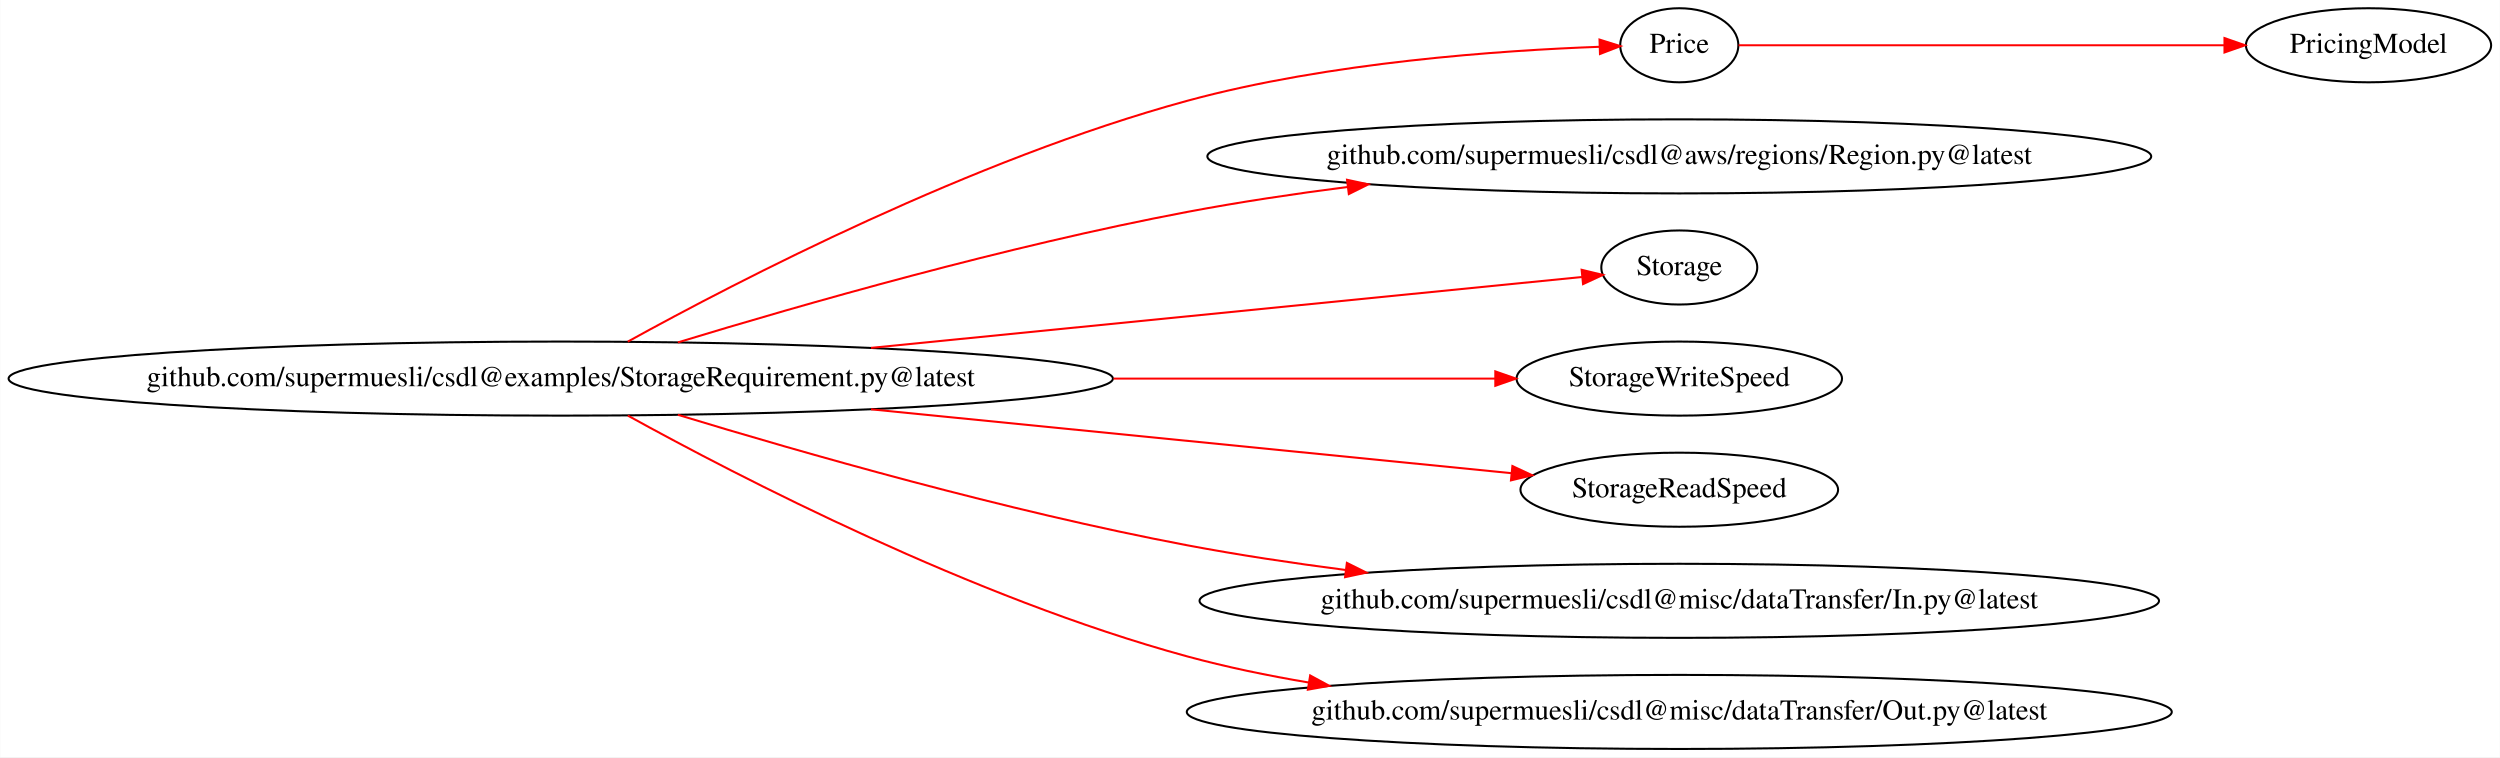
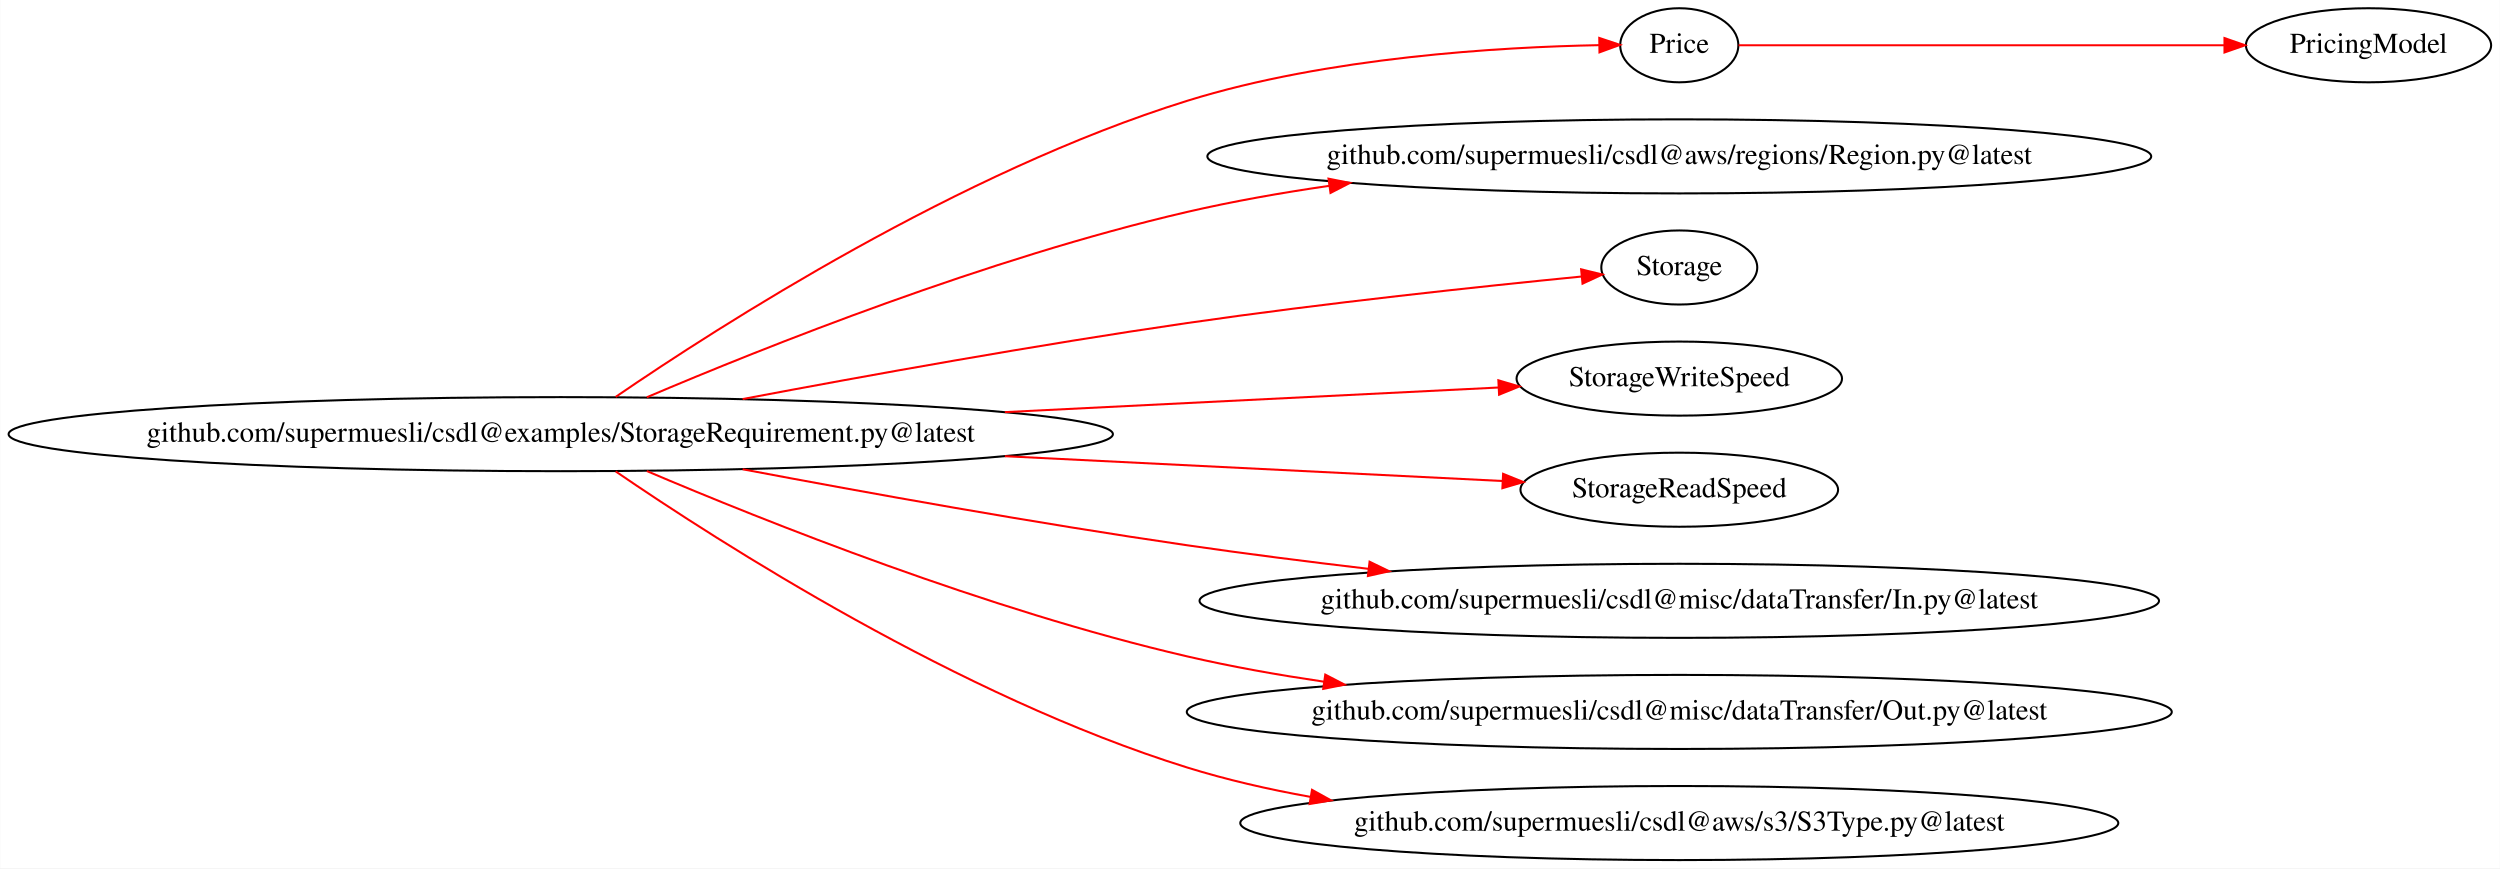
- <svg xmlns="http://www.w3.org/2000/svg" width="1215pt" height="368pt" viewBox="0.00 0.00 1214.80 368.00">
-   <g id="graph0" class="graph" transform="scale(1 1) rotate(0) translate(4 364)">
-     <polygon fill="white" stroke="none" points="-4,4 -4,-364 1210.8,-364 1210.8,4 -4,4" />
+ <svg xmlns="http://www.w3.org/2000/svg" width="1215pt" height="422pt" viewBox="0.00 0.00 1214.80 422.00">
+   <g id="graph0" class="graph" transform="scale(1 1) rotate(0) translate(4 418)">
+     <polygon fill="white" stroke="none" points="-4,4 -4,-418 1210.8,-418 1210.8,4 -4,4" />
    <g id="node1" class="node">
-       <ellipse fill="none" stroke="black" cx="268.426" cy="-180" rx="268.352" ry="18" />
-       <text text-anchor="middle" x="268.426" y="-176.3" font-family="Times,serif" font-size="14.00">github.com/supermuesli/csdl@examples/StorageRequirement.py@latest</text>
+       <ellipse fill="none" stroke="black" cx="268.426" cy="-207" rx="268.352" ry="18" />
+       <text text-anchor="middle" x="268.426" y="-203.3" font-family="Times,serif" font-size="14.00">github.com/supermuesli/csdl@examples/StorageRequirement.py@latest</text>
    </g>
    <g id="node2" class="node">
-       <ellipse fill="none" stroke="black" cx="812.031" cy="-342" rx="28.695" ry="18" />
-       <text text-anchor="middle" x="812.031" y="-338.3" font-family="Times,serif" font-size="14.00">Price</text>
+       <ellipse fill="none" stroke="black" cx="812.031" cy="-396" rx="28.695" ry="18" />
+       <text text-anchor="middle" x="812.031" y="-392.3" font-family="Times,serif" font-size="14.00">Price</text>
    </g>
    <g id="edge1" class="edge">
-       <path fill="none" stroke="red" d="M301,-197.964C354.868,-227.702 468.819,-286.683 572.852,-315 641.915,-333.798 725.687,-339.524 773.23,-341.258" />
-       <polygon fill="red" stroke="red" points="773.265,-344.761 783.374,-341.587 773.492,-337.765 773.265,-344.761" />
+       <path fill="none" stroke="red" d="M295.123,-225.115C345.624,-259.684 462.519,-334.672 572.852,-369 641.196,-390.264 725.215,-395.143 772.998,-396.055" />
+       <polygon fill="red" stroke="red" points="773.147,-399.558 783.195,-396.199 773.246,-392.558 773.147,-399.558" />
    </g>
    <g id="node4" class="node">
-       <ellipse fill="none" stroke="black" cx="812.031" cy="-288" rx="229.359" ry="18" />
-       <text text-anchor="middle" x="812.031" y="-284.3" font-family="Times,serif" font-size="14.00">github.com/supermuesli/csdl@aws/regions/Region.py@latest</text>
+       <ellipse fill="none" stroke="black" cx="812.031" cy="-342" rx="229.359" ry="18" />
+       <text text-anchor="middle" x="812.031" y="-338.3" font-family="Times,serif" font-size="14.00">github.com/supermuesli/csdl@aws/regions/Region.py@latest</text>
    </g>
    <g id="edge3" class="edge">
-       <path fill="none" stroke="red" d="M325.335,-197.596C385.785,-215.991 485.26,-244.438 572.852,-261 597.961,-265.748 624.729,-269.771 650.914,-273.145" />
-       <polygon fill="red" stroke="red" points="650.557,-276.627 660.916,-274.406 651.433,-269.682 650.557,-276.627" />
+       <path fill="none" stroke="red" d="M310.245,-224.925C367.68,-249.356 476.158,-292.623 572.852,-315 595.025,-320.131 618.593,-324.302 641.95,-327.689" />
+       <polygon fill="red" stroke="red" points="641.552,-331.167 651.942,-329.093 642.526,-324.236 641.552,-331.167" />
    </g>
    <g id="node5" class="node">
-       <ellipse fill="none" stroke="black" cx="812.031" cy="-234" rx="37.894" ry="18" />
-       <text text-anchor="middle" x="812.031" y="-230.3" font-family="Times,serif" font-size="14.00">Storage</text>
+       <ellipse fill="none" stroke="black" cx="812.031" cy="-288" rx="37.894" ry="18" />
+       <text text-anchor="middle" x="812.031" y="-284.3" font-family="Times,serif" font-size="14.00">Storage</text>
    </g>
    <g id="edge4" class="edge">
-       <path fill="none" stroke="red" d="M419.215,-194.934C535.384,-206.517 688.956,-221.829 764.708,-229.381" />
-       <polygon fill="red" stroke="red" points="764.571,-232.885 774.869,-230.394 765.265,-225.92 764.571,-232.885" />
+       <path fill="none" stroke="red" d="M356.823,-224.065C417.32,-235.506 499.784,-250.367 572.852,-261 639.226,-270.658 716.433,-278.857 764.523,-283.606" />
+       <polygon fill="red" stroke="red" points="764.329,-287.104 774.623,-284.595 765.011,-280.137 764.329,-287.104" />
    </g>
    <g id="node6" class="node">
-       <ellipse fill="none" stroke="black" cx="812.031" cy="-180" rx="79.087" ry="18" />
-       <text text-anchor="middle" x="812.031" y="-176.3" font-family="Times,serif" font-size="14.00">StorageWriteSpeed</text>
+       <ellipse fill="none" stroke="black" cx="812.031" cy="-234" rx="79.087" ry="18" />
+       <text text-anchor="middle" x="812.031" y="-230.3" font-family="Times,serif" font-size="14.00">StorageWriteSpeed</text>
    </g>
    <g id="edge5" class="edge">
-       <path fill="none" stroke="red" d="M537.055,-180C604.14,-180 671.484,-180 722.617,-180" />
-       <polygon fill="red" stroke="red" points="722.623,-183.5 732.623,-180 722.623,-176.5 722.623,-183.5" />
+       <path fill="none" stroke="red" d="M484.261,-217.71C568.082,-221.889 659.385,-226.44 724.117,-229.667" />
+       <polygon fill="red" stroke="red" points="724.111,-233.171 734.273,-230.173 724.46,-226.18 724.111,-233.171" />
    </g>
    <g id="node7" class="node">
-       <ellipse fill="none" stroke="black" cx="812.031" cy="-126" rx="77.187" ry="18" />
-       <text text-anchor="middle" x="812.031" y="-122.3" font-family="Times,serif" font-size="14.00">StorageReadSpeed</text>
+       <ellipse fill="none" stroke="black" cx="812.031" cy="-180" rx="77.187" ry="18" />
+       <text text-anchor="middle" x="812.031" y="-176.3" font-family="Times,serif" font-size="14.00">StorageReadSpeed</text>
    </g>
    <g id="edge6" class="edge">
-       <path fill="none" stroke="red" d="M419.215,-165.066C519.898,-155.027 648.678,-142.187 730.54,-134.025" />
-       <polygon fill="red" stroke="red" points="730.929,-137.504 740.532,-133.029 730.234,-130.538 730.929,-137.504" />
+       <path fill="none" stroke="red" d="M484.261,-196.29C568.923,-192.07 661.218,-187.468 726.058,-184.236" />
+       <polygon fill="red" stroke="red" points="726.41,-187.723 736.223,-183.729 726.061,-180.732 726.41,-187.723" />
    </g>
    <g id="node8" class="node">
-       <ellipse fill="none" stroke="black" cx="812.031" cy="-72" rx="233.159" ry="18" />
-       <text text-anchor="middle" x="812.031" y="-68.3" font-family="Times,serif" font-size="14.00">github.com/supermuesli/csdl@misc/dataTransfer/In.py@latest</text>
+       <ellipse fill="none" stroke="black" cx="812.031" cy="-126" rx="233.159" ry="18" />
+       <text text-anchor="middle" x="812.031" y="-122.3" font-family="Times,serif" font-size="14.00">github.com/supermuesli/csdl@misc/dataTransfer/In.py@latest</text>
    </g>
    <g id="edge7" class="edge">
-       <path fill="none" stroke="red" d="M325.335,-162.404C385.785,-144.009 485.26,-115.562 572.852,-99 597.58,-94.325 623.916,-90.351 649.72,-87.01" />
-       <polygon fill="red" stroke="red" points="650.482,-90.441 659.963,-85.712 649.603,-83.496 650.482,-90.441" />
+       <path fill="none" stroke="red" d="M356.823,-189.935C417.32,-178.494 499.784,-163.633 572.852,-153 601.218,-148.872 631.562,-145.011 660.766,-141.572" />
+       <polygon fill="red" stroke="red" points="661.516,-145.009 671.043,-140.374 660.705,-138.056 661.516,-145.009" />
    </g>
    <g id="node9" class="node">
-       <ellipse fill="none" stroke="black" cx="812.031" cy="-18" rx="239.358" ry="18" />
-       <text text-anchor="middle" x="812.031" y="-14.3" font-family="Times,serif" font-size="14.00">github.com/supermuesli/csdl@misc/dataTransfer/Out.py@latest</text>
+       <ellipse fill="none" stroke="black" cx="812.031" cy="-72" rx="239.358" ry="18" />
+       <text text-anchor="middle" x="812.031" y="-68.3" font-family="Times,serif" font-size="14.00">github.com/supermuesli/csdl@misc/dataTransfer/Out.py@latest</text>
    </g>
    <g id="edge8" class="edge">
-       <path fill="none" stroke="red" d="M301,-162.036C354.868,-132.298 468.819,-73.317 572.852,-45 591.832,-39.834 611.922,-35.655 632.066,-32.275" />
-       <polygon fill="red" stroke="red" points="632.639,-35.728 641.954,-30.68 631.524,-28.818 632.639,-35.728" />
+       <path fill="none" stroke="red" d="M310.245,-189.075C367.68,-164.644 476.158,-121.377 572.852,-99 594.219,-94.055 616.883,-90.002 639.404,-86.683" />
+       <polygon fill="red" stroke="red" points="639.983,-90.136 649.388,-85.257 638.994,-83.206 639.983,-90.136" />
+     </g>
+     <g id="node10" class="node">
+       <ellipse fill="none" stroke="black" cx="812.031" cy="-18" rx="213.362" ry="18" />
+       <text text-anchor="middle" x="812.031" y="-14.3" font-family="Times,serif" font-size="14.00">github.com/supermuesli/csdl@aws/s3/S3Type.py@latest</text>
+     </g>
+     <g id="edge9" class="edge">
+       <path fill="none" stroke="red" d="M295.123,-188.885C345.624,-154.316 462.519,-79.328 572.852,-45 591.976,-39.05 612.326,-34.383 632.766,-30.727" />
+       <polygon fill="red" stroke="red" points="633.535,-34.146 642.803,-29.012 632.356,-27.246 633.535,-34.146" />
    </g>
    <g id="node3" class="node">
-       <ellipse fill="none" stroke="black" cx="1147" cy="-342" rx="59.59" ry="18" />
-       <text text-anchor="middle" x="1147" y="-338.3" font-family="Times,serif" font-size="14.00">PricingModel</text>
+       <ellipse fill="none" stroke="black" cx="1147" cy="-396" rx="59.59" ry="18" />
+       <text text-anchor="middle" x="1147" y="-392.3" font-family="Times,serif" font-size="14.00">PricingModel</text>
    </g>
    <g id="edge2" class="edge">
-       <path fill="none" stroke="red" d="M840.848,-342C892.349,-342 1003.95,-342 1076.96,-342" />
-       <polygon fill="red" stroke="red" points="1077,-345.5 1087,-342 1077,-338.5 1077,-345.5" />
+       <path fill="none" stroke="red" d="M840.848,-396C892.349,-396 1003.95,-396 1076.96,-396" />
+       <polygon fill="red" stroke="red" points="1077,-399.5 1087,-396 1077,-392.5 1077,-399.5" />
    </g>
  </g>
</svg>
